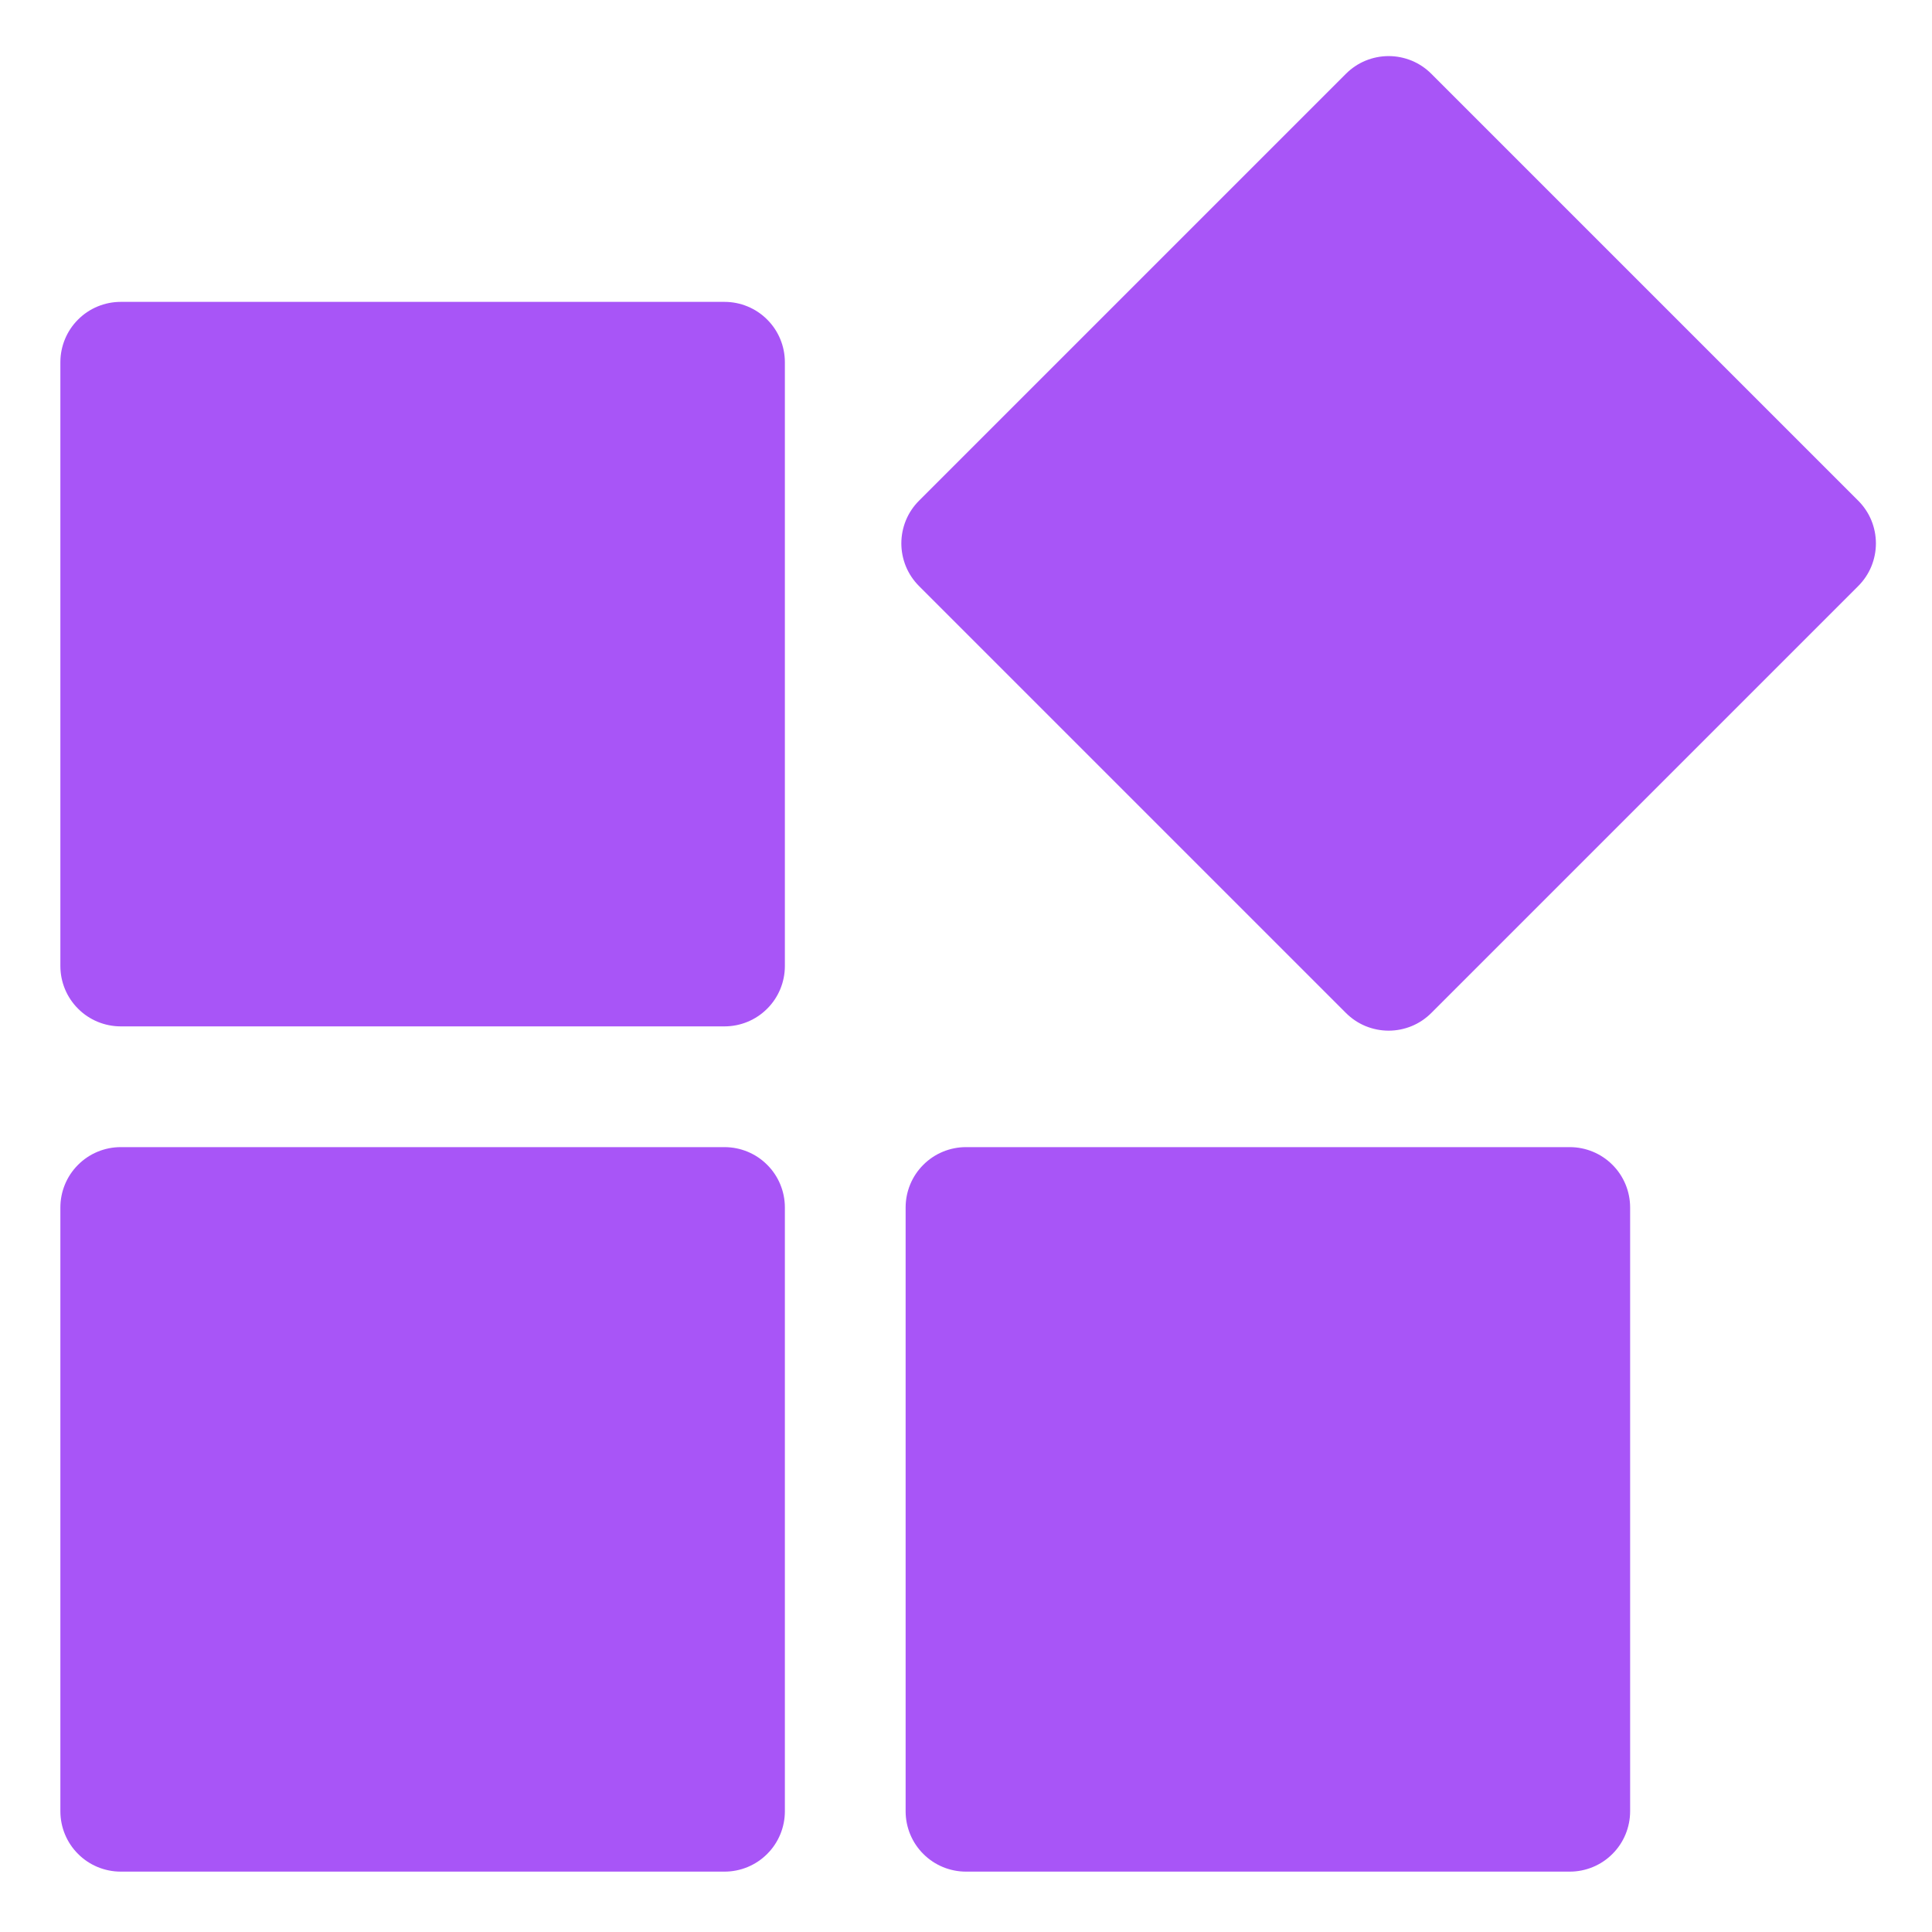
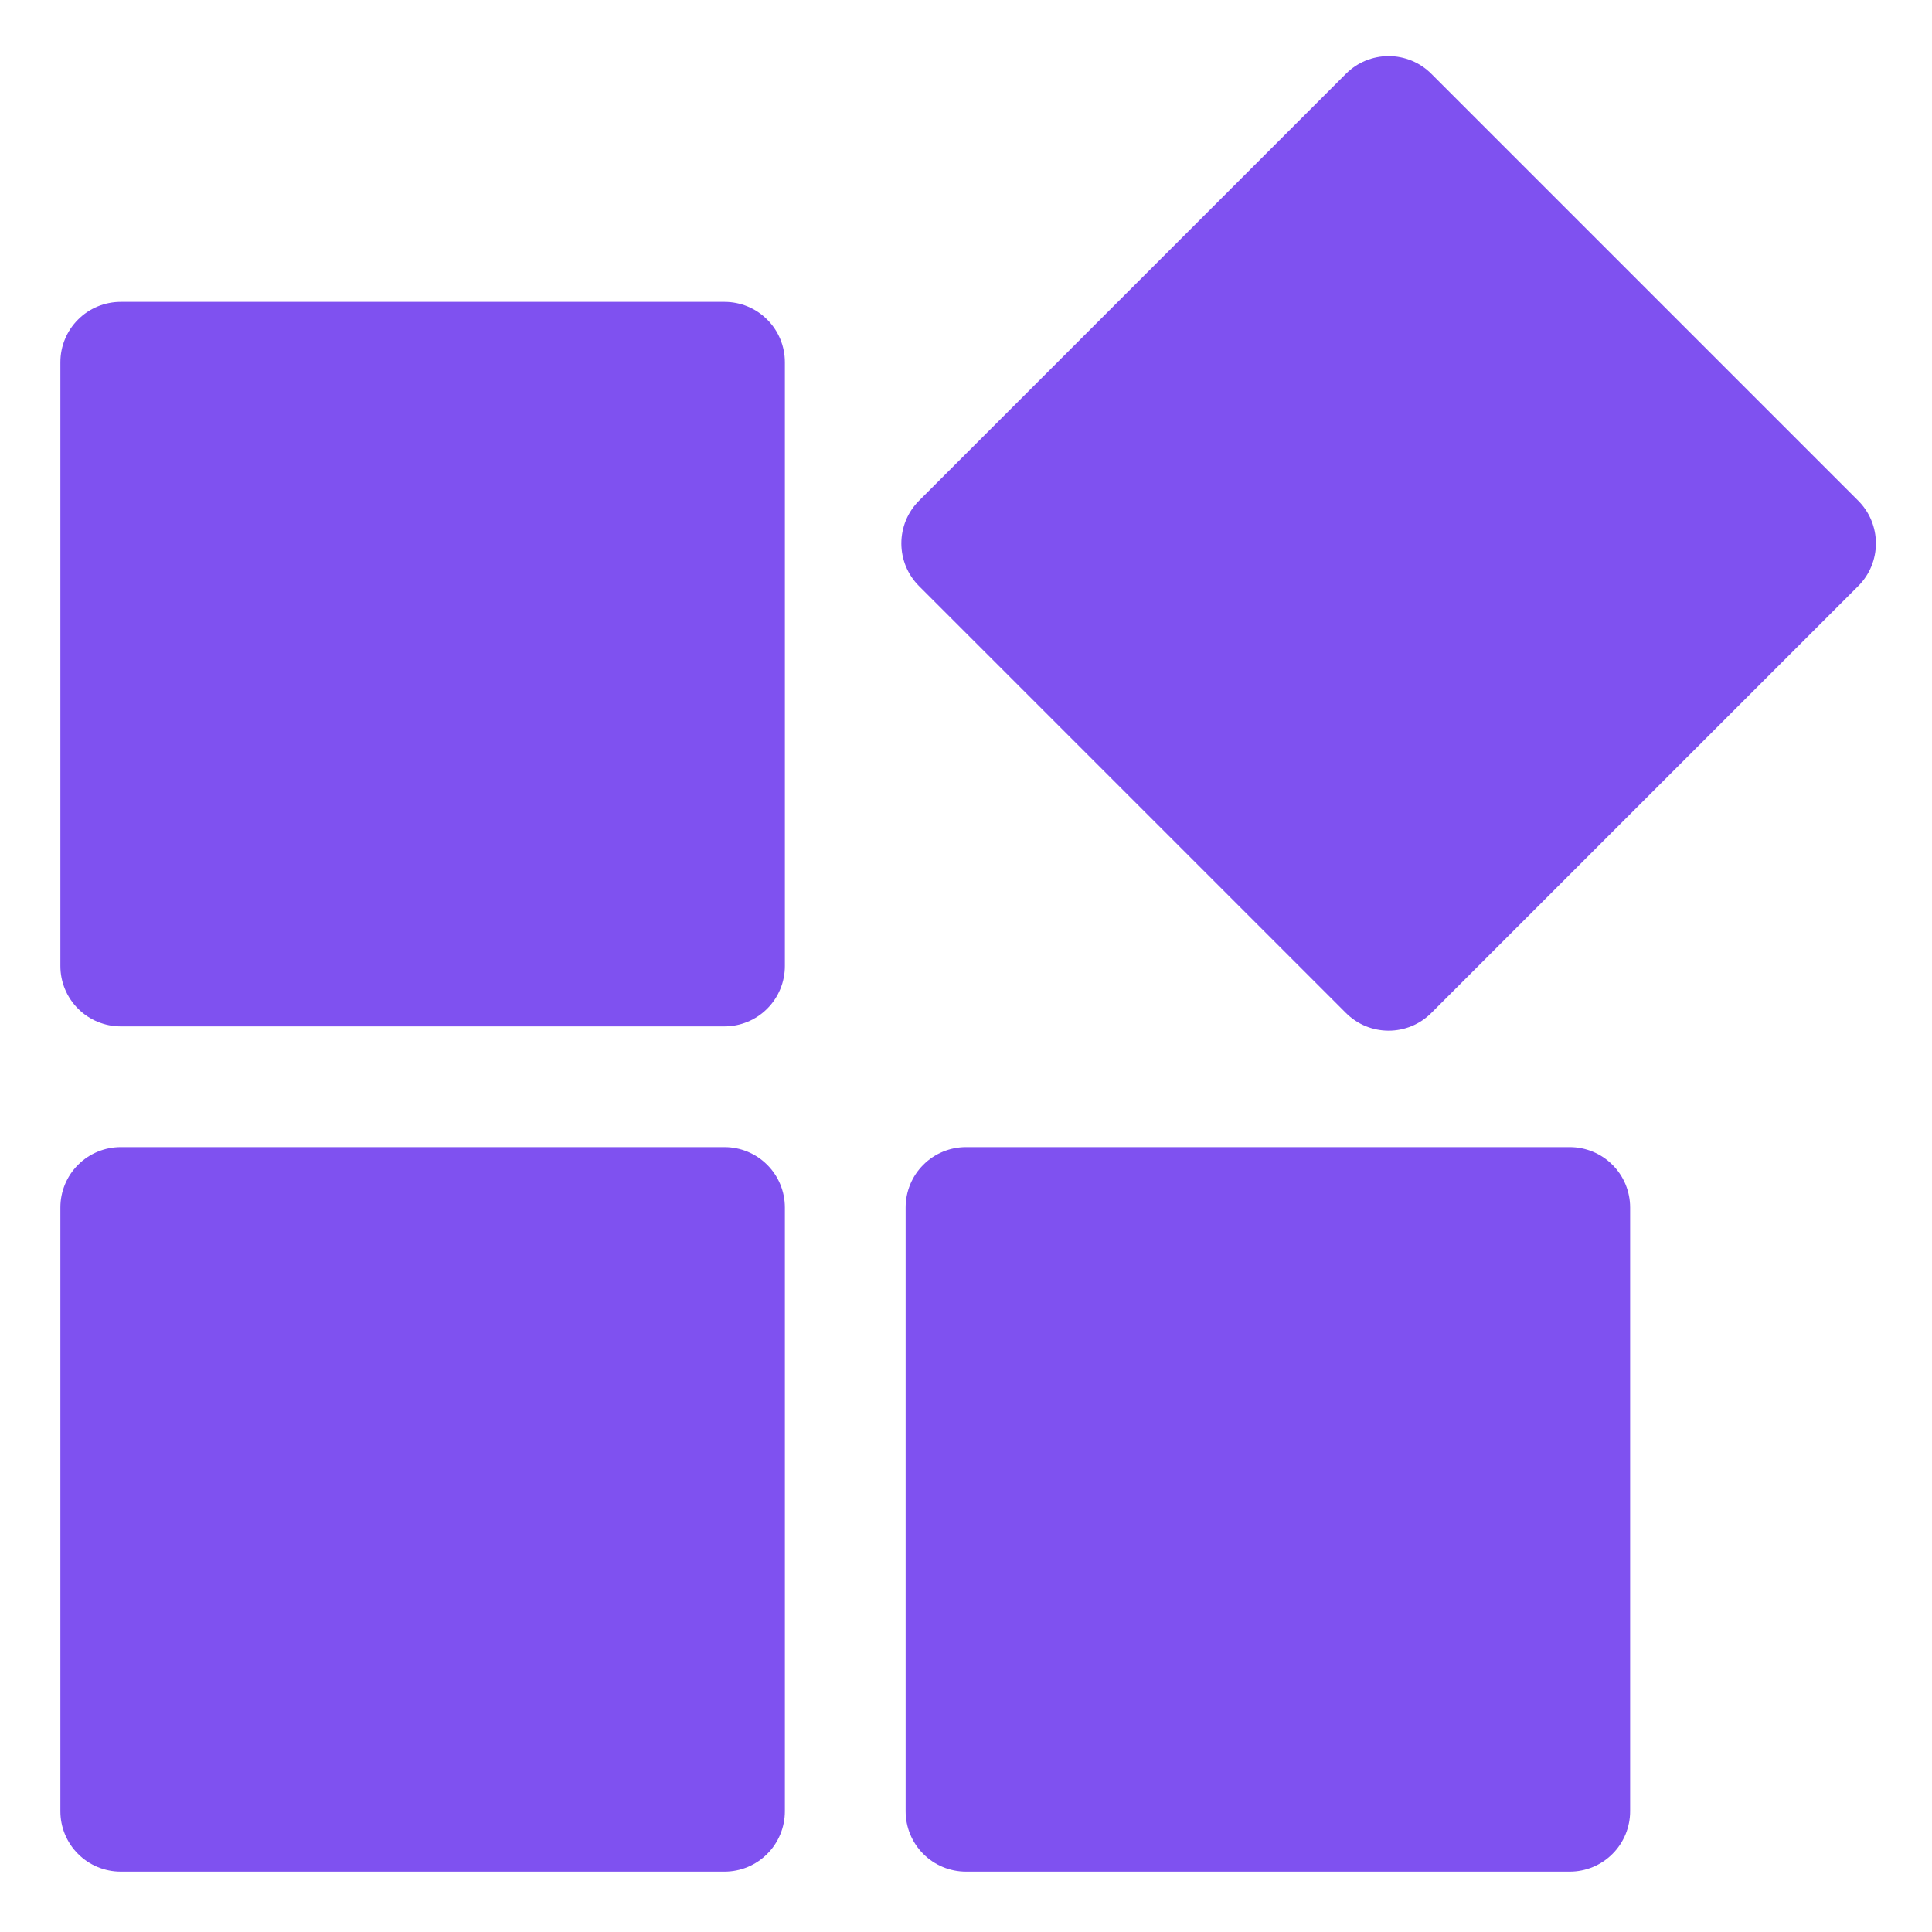
<svg xmlns="http://www.w3.org/2000/svg" width="32" height="32" viewBox="0 0 32 32" fill="none">
-   <path d="M13 6V16C13 16.265 12.895 16.52 12.707 16.707C12.52 16.895 12.265 17 12 17H2C1.735 17 1.48 16.895 1.293 16.707C1.105 16.52 1 16.265 1 16V6C1 5.735 1.105 5.48 1.293 5.293C1.48 5.105 1.735 5 2 5H12C12.265 5 12.52 5.105 12.707 5.293C12.895 5.48 13 5.735 13 6ZM30.778 8.293L23.707 1.222C23.614 1.129 23.504 1.055 23.383 1.005C23.261 0.955 23.131 0.929 23 0.929C22.869 0.929 22.739 0.955 22.617 1.005C22.496 1.055 22.386 1.129 22.293 1.222L15.222 8.293C15.129 8.386 15.055 8.496 15.005 8.617C14.955 8.739 14.929 8.869 14.929 9C14.929 9.131 14.955 9.261 15.005 9.383C15.055 9.504 15.129 9.614 15.222 9.707L22.293 16.778C22.386 16.871 22.496 16.945 22.617 16.995C22.739 17.045 22.869 17.071 23 17.071C23.131 17.071 23.261 17.045 23.383 16.995C23.504 16.945 23.614 16.871 23.707 16.778L30.778 9.707C30.871 9.614 30.945 9.504 30.995 9.383C31.045 9.261 31.071 9.131 31.071 9C31.071 8.869 31.045 8.739 30.995 8.617C30.945 8.496 30.871 8.386 30.778 8.293ZM12 19H2C1.735 19 1.48 19.105 1.293 19.293C1.105 19.48 1 19.735 1 20V30C1 30.265 1.105 30.52 1.293 30.707C1.48 30.895 1.735 31 2 31H12C12.265 31 12.52 30.895 12.707 30.707C12.895 30.52 13 30.265 13 30V20C13 19.735 12.895 19.48 12.707 19.293C12.52 19.105 12.265 19 12 19ZM26 19H16C15.735 19 15.48 19.105 15.293 19.293C15.105 19.48 15 19.735 15 20V30C15 30.265 15.105 30.52 15.293 30.707C15.48 30.895 15.735 31 16 31H26C26.265 31 26.52 30.895 26.707 30.707C26.895 30.52 27 30.265 27 30V20C27 19.735 26.895 19.48 26.707 19.293C26.52 19.105 26.265 19 26 19Z" fill="#A855F7" />
+   <path d="M13 6V16C13 16.265 12.895 16.52 12.707 16.707C12.52 16.895 12.265 17 12 17H2C1.735 17 1.48 16.895 1.293 16.707C1.105 16.52 1 16.265 1 16V6C1 5.735 1.105 5.48 1.293 5.293C1.48 5.105 1.735 5 2 5H12C12.265 5 12.52 5.105 12.707 5.293C12.895 5.48 13 5.735 13 6ZM30.778 8.293L23.707 1.222C23.614 1.129 23.504 1.055 23.383 1.005C23.261 0.955 23.131 0.929 23 0.929C22.869 0.929 22.739 0.955 22.617 1.005C22.496 1.055 22.386 1.129 22.293 1.222L15.222 8.293C15.129 8.386 15.055 8.496 15.005 8.617C14.955 8.739 14.929 8.869 14.929 9C14.929 9.131 14.955 9.261 15.005 9.383C15.055 9.504 15.129 9.614 15.222 9.707L22.293 16.778C22.386 16.871 22.496 16.945 22.617 16.995C22.739 17.045 22.869 17.071 23 17.071C23.131 17.071 23.261 17.045 23.383 16.995C23.504 16.945 23.614 16.871 23.707 16.778L30.778 9.707C30.871 9.614 30.945 9.504 30.995 9.383C31.045 9.261 31.071 9.131 31.071 9C31.071 8.869 31.045 8.739 30.995 8.617C30.945 8.496 30.871 8.386 30.778 8.293ZM12 19H2C1.735 19 1.48 19.105 1.293 19.293C1.105 19.48 1 19.735 1 20V30C1 30.265 1.105 30.52 1.293 30.707C1.48 30.895 1.735 31 2 31H12C12.265 31 12.52 30.895 12.707 30.707C12.895 30.52 13 30.265 13 30V20C13 19.735 12.895 19.48 12.707 19.293C12.52 19.105 12.265 19 12 19ZM26 19H16C15.735 19 15.48 19.105 15.293 19.293C15.105 19.48 15 19.735 15 20V30C15 30.265 15.105 30.52 15.293 30.707C15.48 30.895 15.735 31 16 31H26C26.265 31 26.52 30.895 26.707 30.707C26.895 30.52 27 30.265 27 30V20C27 19.735 26.895 19.48 26.707 19.293C26.52 19.105 26.265 19 26 19Z" fill="#7F51F0" />
</svg>
